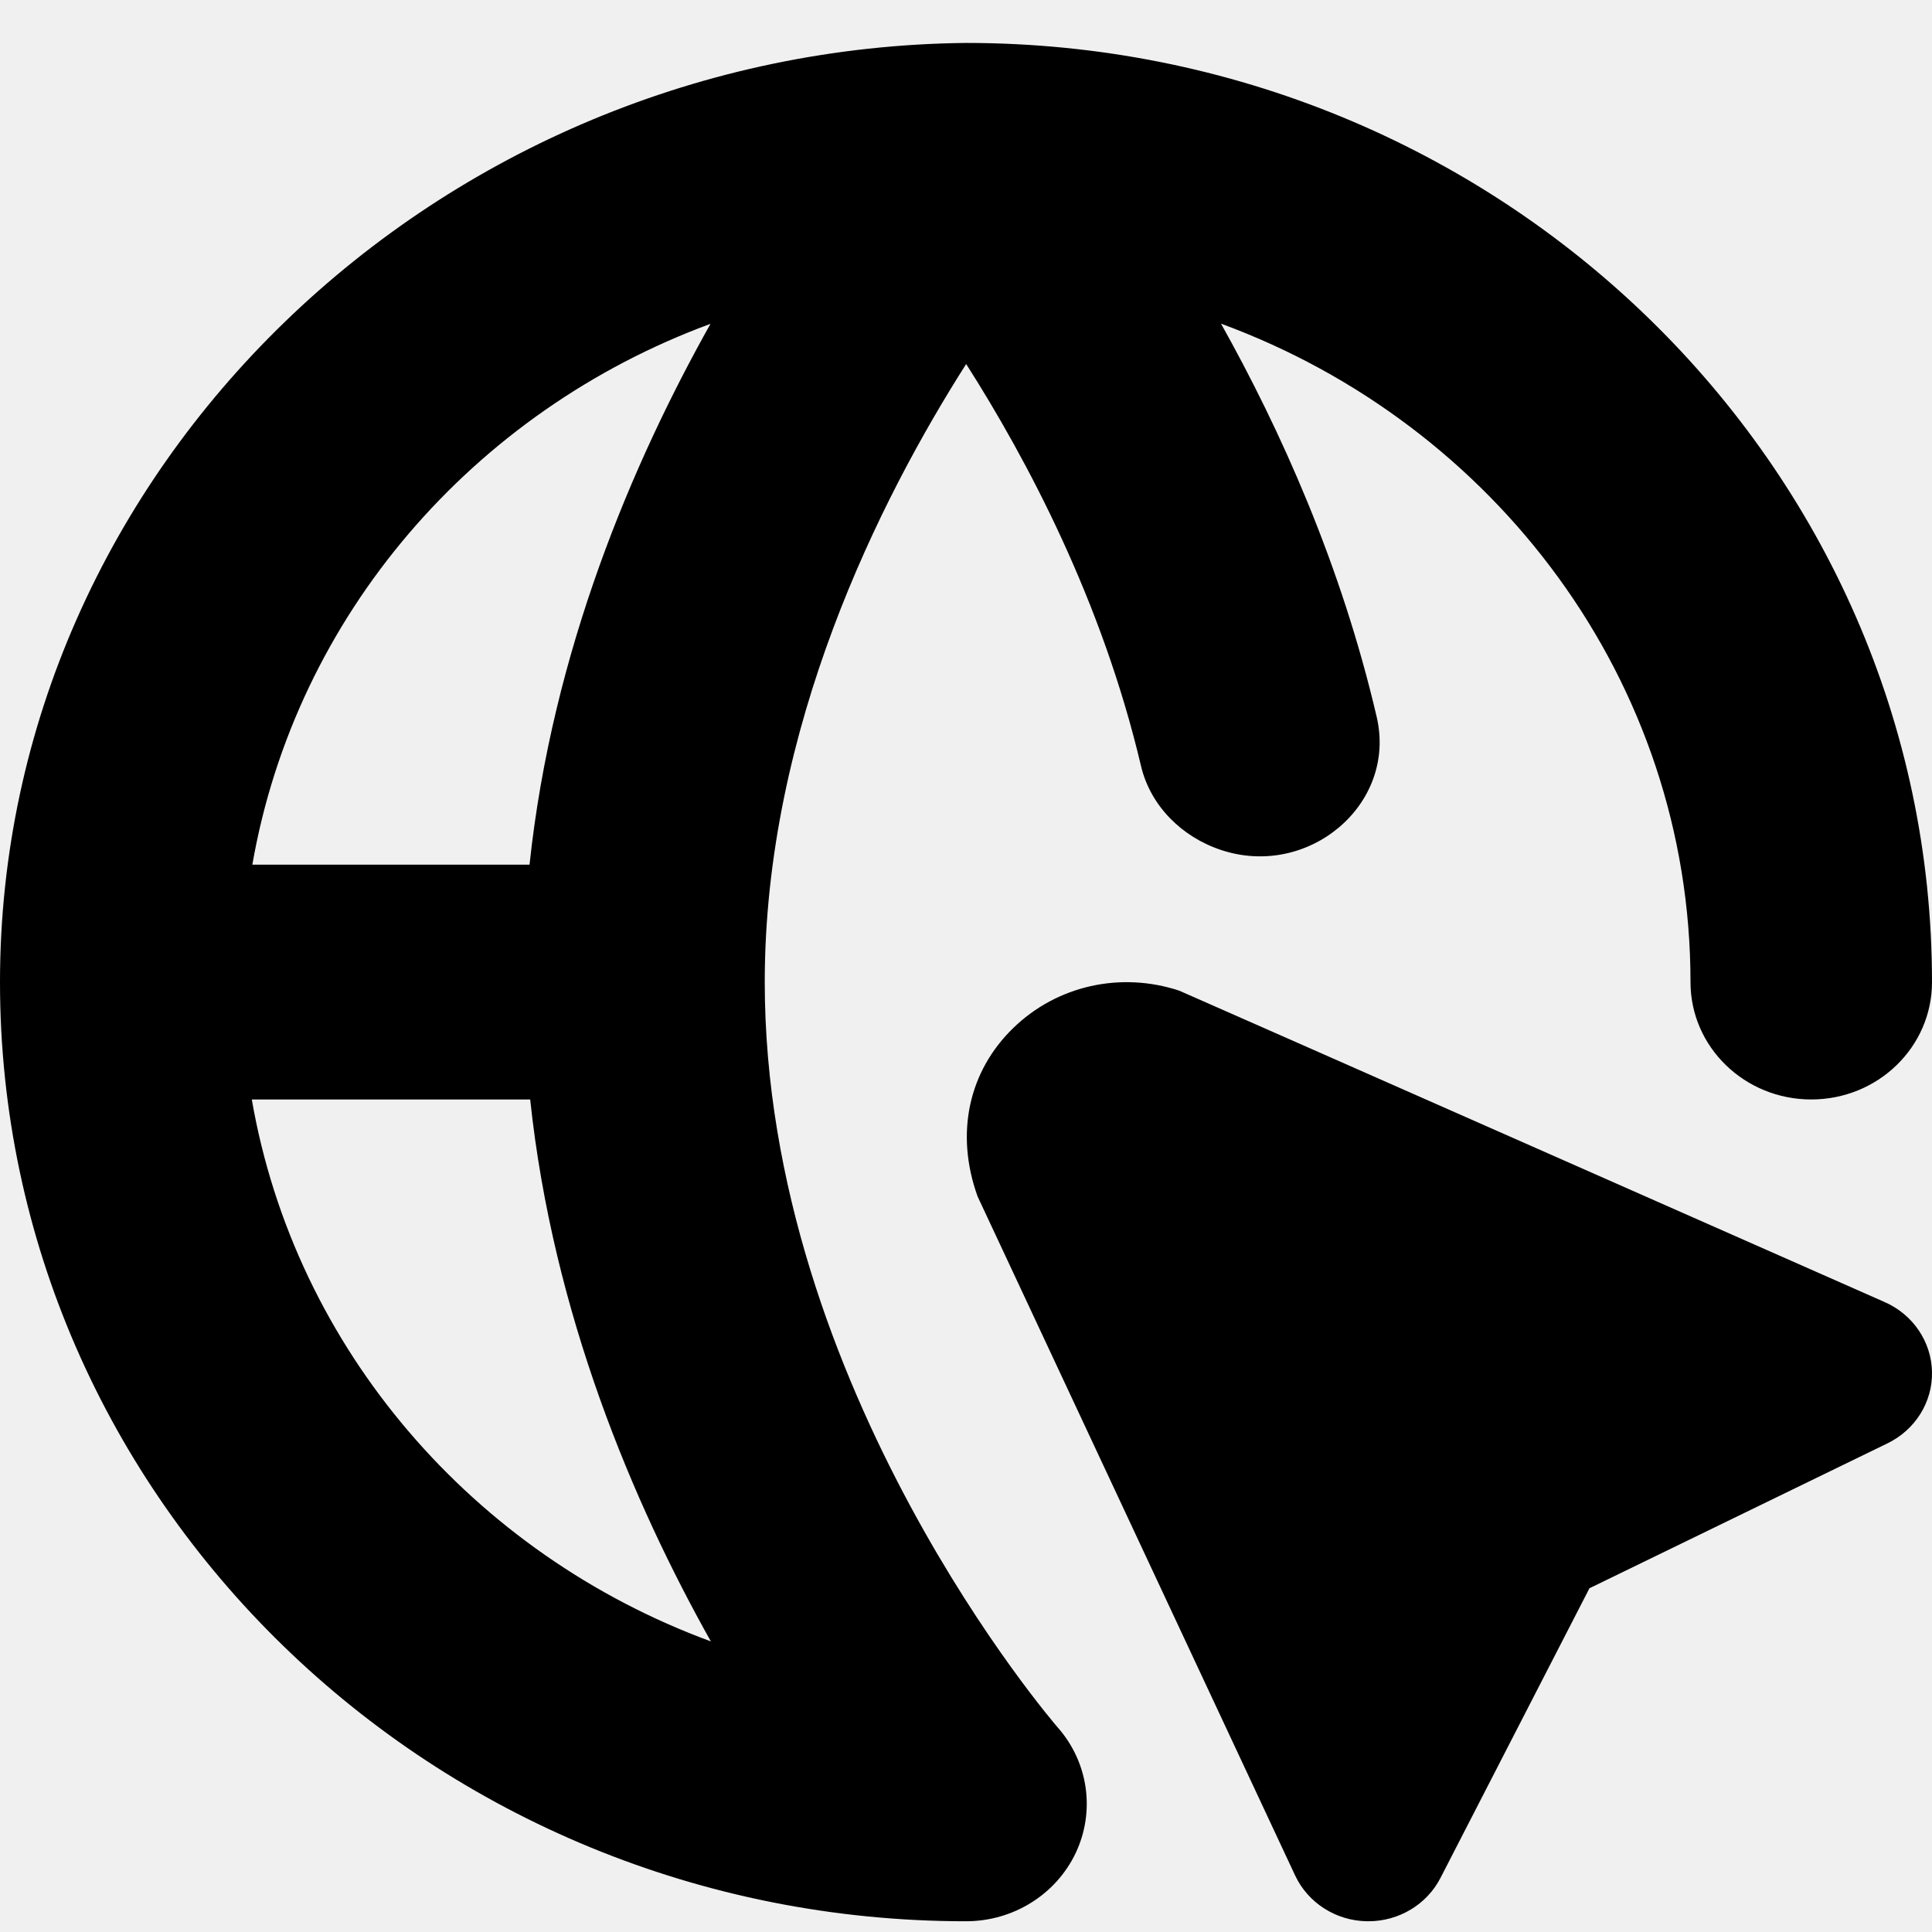
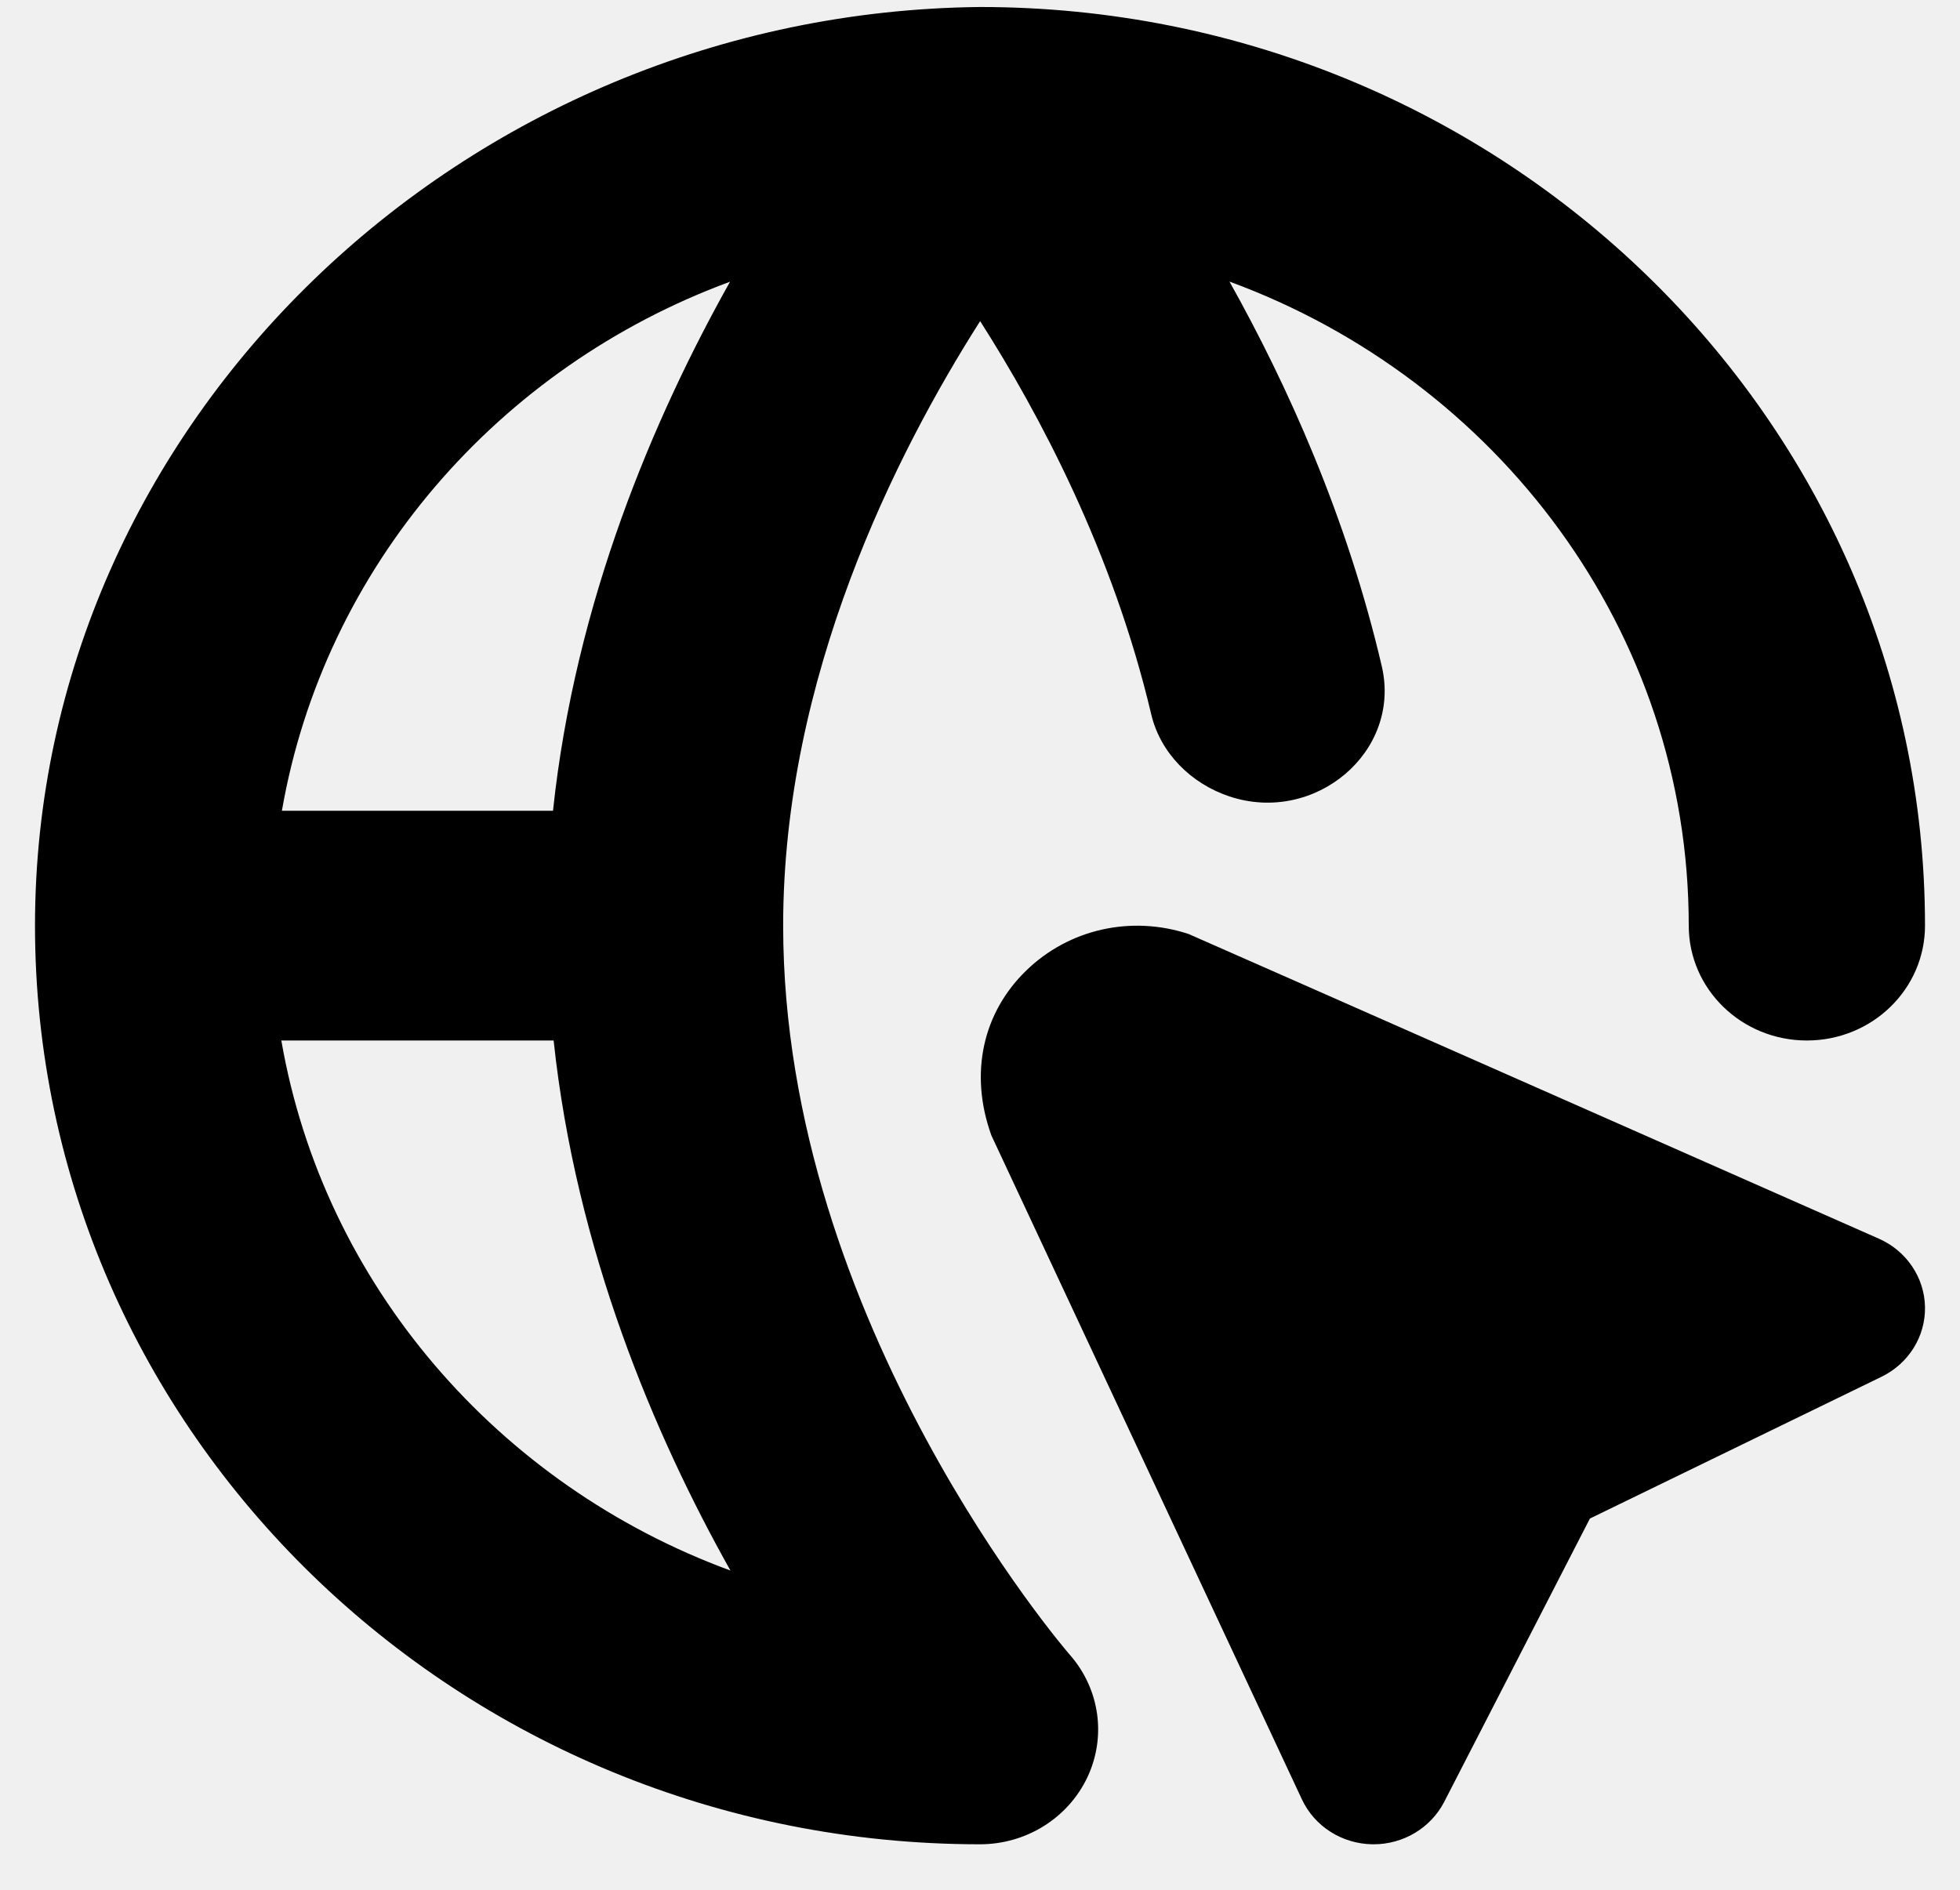
- <svg xmlns="http://www.w3.org/2000/svg" width="36" height="36" viewBox="0 0 36 36" fill="none">
-   <g clip-path="url(#clip0_1276_5692)">
-     <path d="M36 25.564C36.011 26.127 35.688 26.643 35.17 26.895L29.617 29.595L26.841 34.993C26.586 35.488 26.066 35.8 25.498 35.8H25.47C24.891 35.79 24.372 35.457 24.132 34.945L18.216 22.294C17.788 21.103 18.061 19.951 18.879 19.157C19.695 18.363 20.88 18.1 21.972 18.459C22.017 18.475 35.12 24.263 35.12 24.263C35.646 24.495 35.989 25.001 36 25.564ZM19.715 32.195C20.283 32.844 20.41 33.755 20.043 34.53C19.674 35.304 18.878 35.8 18 35.8C8.075 35.8 0 27.95 0 18.3C0 8.714 8.165 0.902 18 0.8C27.925 0.8 36 8.65 36 18.3C36 19.509 34.993 20.487 33.75 20.487C32.507 20.487 31.5 19.509 31.5 18.3C31.5 12.691 27.855 7.905 22.752 6.031C23.853 7.998 24.988 10.508 25.653 13.36C26.032 14.991 24.378 16.379 22.752 15.838C22.015 15.593 21.435 15.01 21.261 14.273C20.535 11.193 19.134 8.557 18.003 6.783C16.399 9.302 14.25 13.56 14.25 18.3C14.25 25.866 19.659 32.132 19.715 32.195ZM4.702 16.112H9.867C10.29 12.124 11.793 8.611 13.239 6.034C8.82 7.661 5.51 11.472 4.702 16.112ZM13.246 30.585C11.799 28.008 10.303 24.482 9.879 20.487H4.692C5.497 25.134 8.82 28.96 13.246 30.585Z" fill="black" />
+ <svg xmlns="http://www.w3.org/2000/svg" width="28" height="27" viewBox="0 0 28 27" fill="none">
+   <g clip-path="url(#clip0_1417_1416)">
+     <path d="M27.5 18.673C27.508 19.095 27.266 19.482 26.878 19.671L22.713 21.696L20.631 25.745C20.439 26.116 20.049 26.35 19.624 26.35H19.602C19.168 26.342 18.779 26.093 18.599 25.709L14.162 16.221C13.841 15.327 14.046 14.463 14.659 13.868C15.271 13.272 16.16 13.075 16.979 13.344C17.013 13.356 26.84 17.697 26.84 17.697C27.235 17.871 27.492 18.251 27.5 18.673ZM15.286 23.646C15.712 24.133 15.808 24.816 15.532 25.397C15.255 25.978 14.658 26.35 14 26.35C6.556 26.35 0.5 20.462 0.5 13.225C0.5 6.036 6.623 0.176 14 0.1C21.444 0.1 27.5 5.988 27.5 13.225C27.5 14.132 26.745 14.866 25.812 14.866C24.88 14.866 24.125 14.132 24.125 13.225C24.125 9.018 21.391 5.429 17.564 4.023C18.39 5.499 19.241 7.381 19.74 9.52C20.024 10.743 18.784 11.784 17.564 11.379C17.012 11.195 16.576 10.757 16.446 10.205C15.901 7.895 14.851 5.918 14.002 4.588C12.8 6.476 11.188 9.67 11.188 13.225C11.188 18.899 15.244 23.599 15.286 23.646ZM4.027 11.584H7.9C8.217 8.593 9.345 5.958 10.429 4.025C7.115 5.246 4.632 8.104 4.027 11.584ZM10.435 22.439C9.349 20.506 8.228 17.861 7.909 14.866H4.019C4.623 18.35 7.115 21.22 10.435 22.439Z" fill="black" />
  </g>
  <defs>
-     <clipPath id="clip0_1276_5692">
-       <rect width="36" height="35" fill="white" transform="translate(0 0.799805)" />
+     <clipPath id="clip0_1417_1416">
+       <rect width="27" height="26.25" fill="white" transform="translate(0.5 0.0998535)" />
    </clipPath>
  </defs>
</svg>
